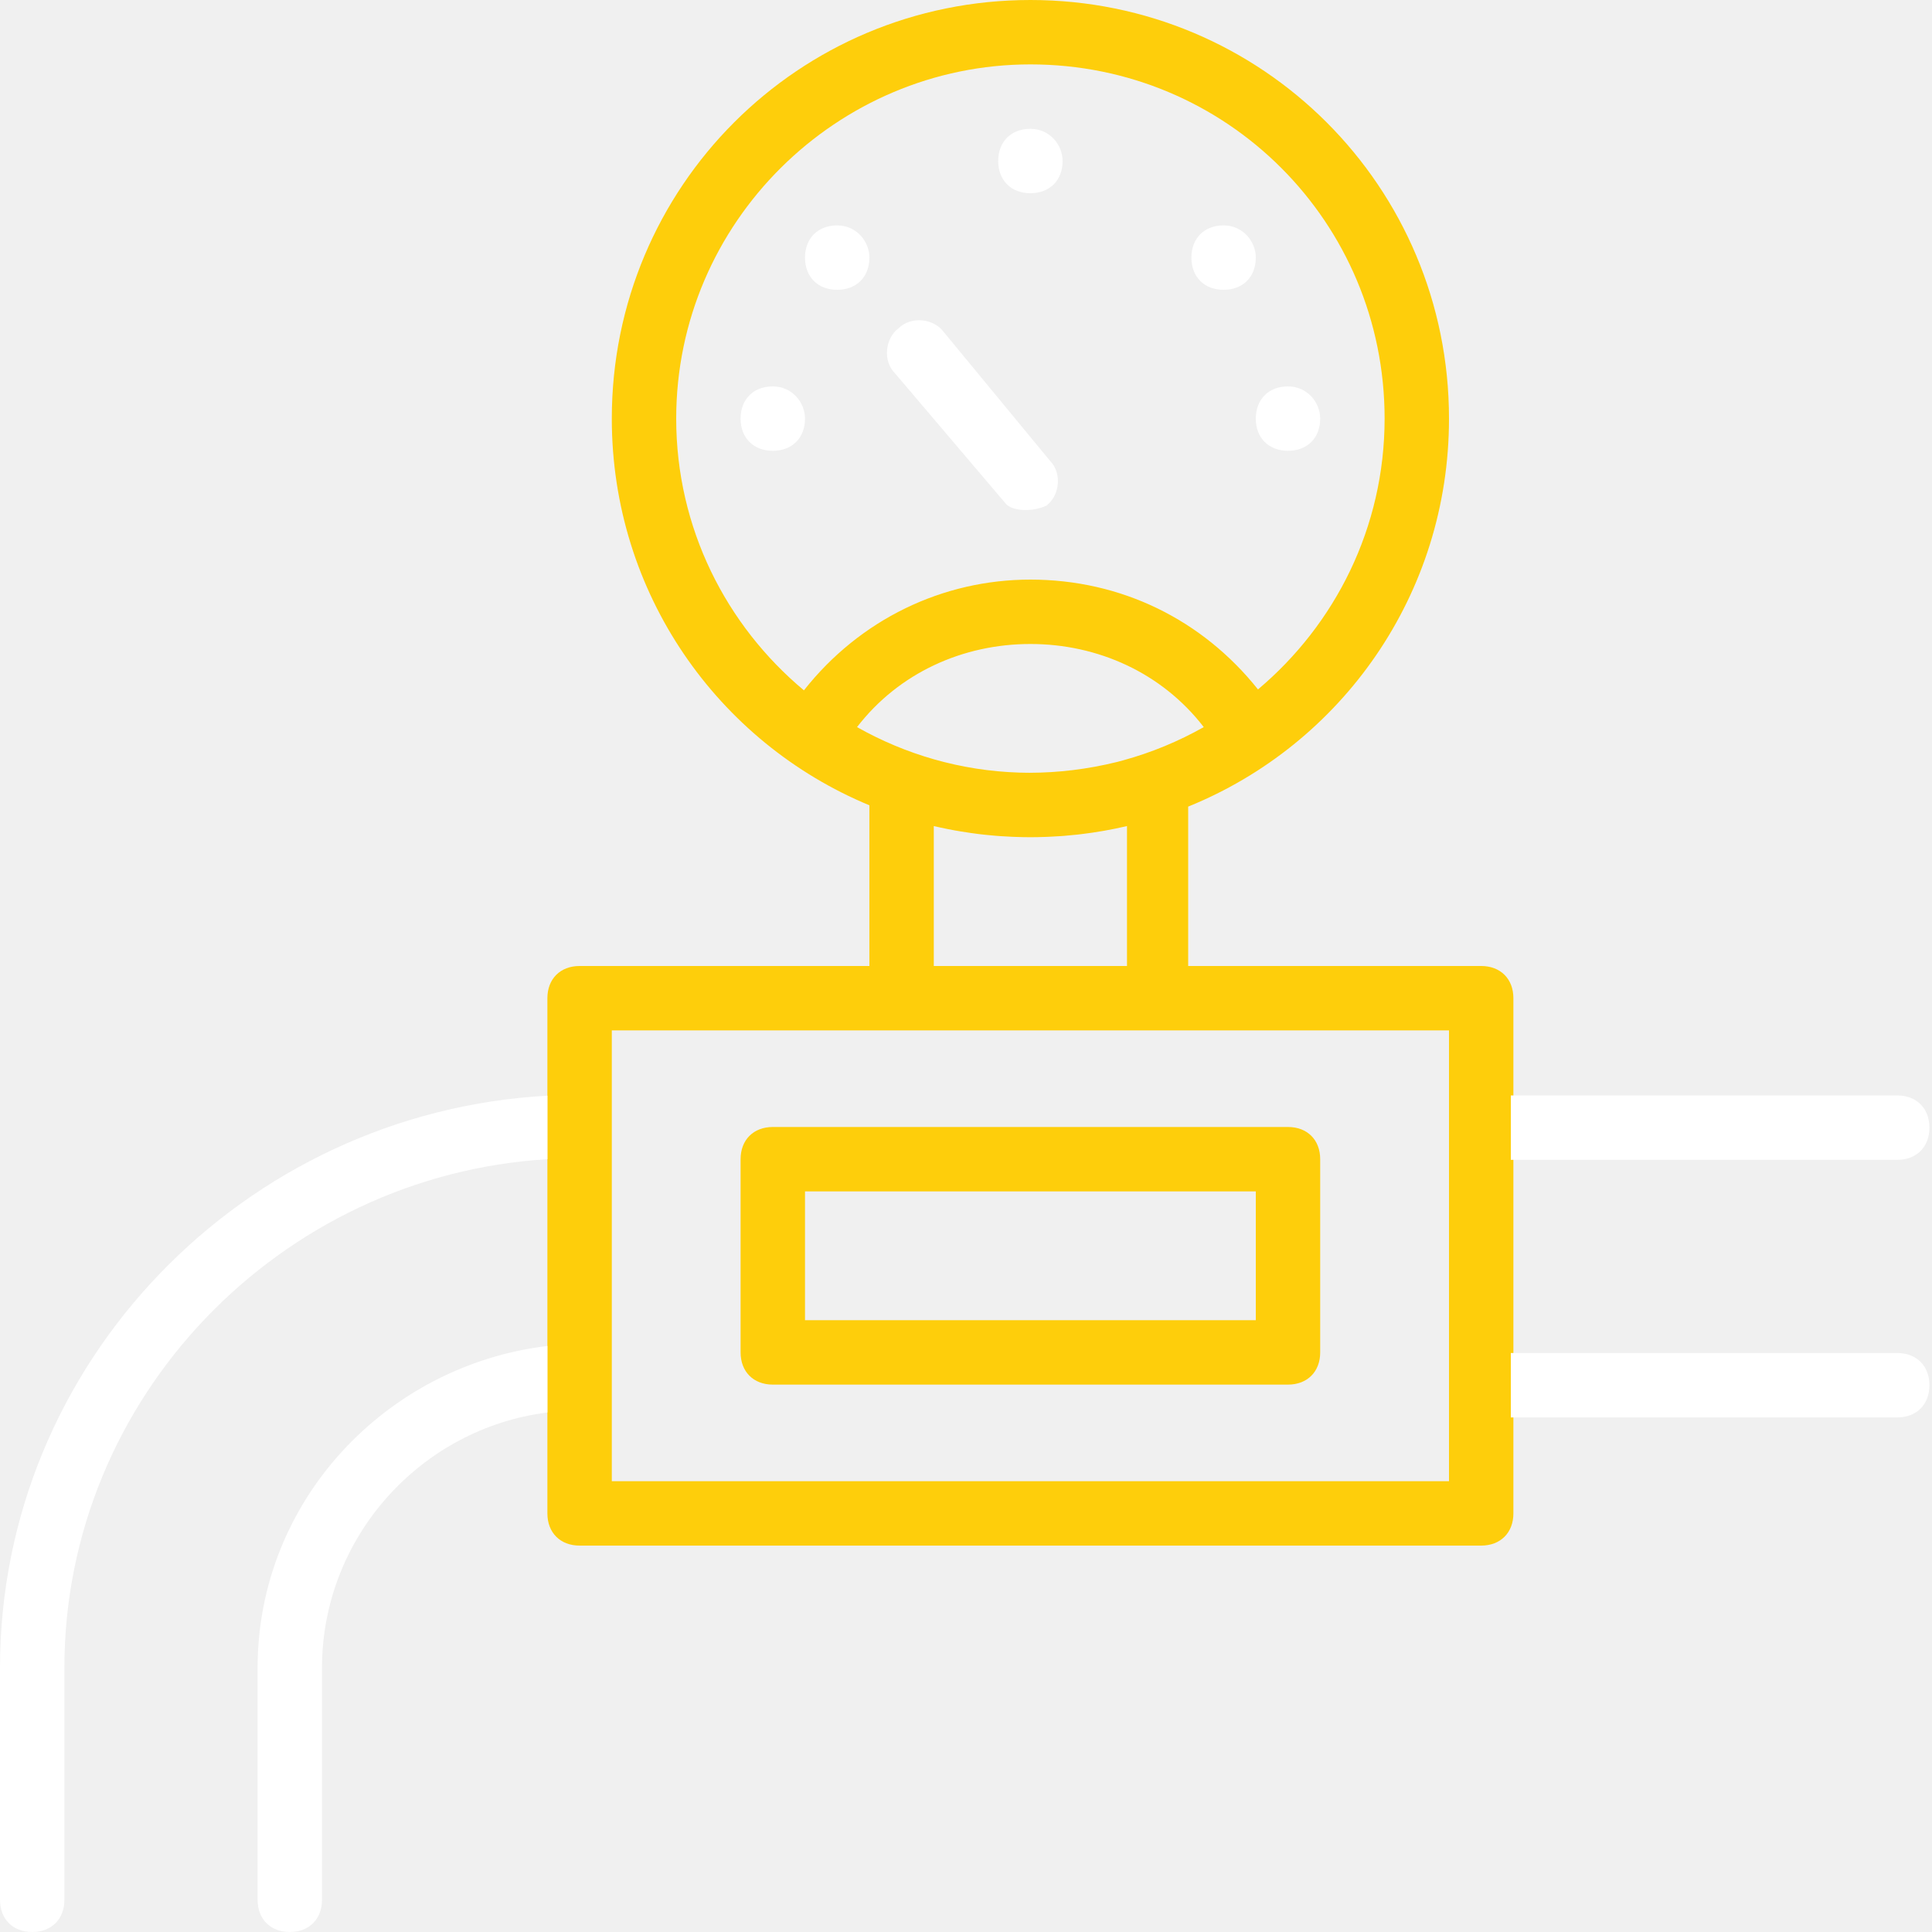
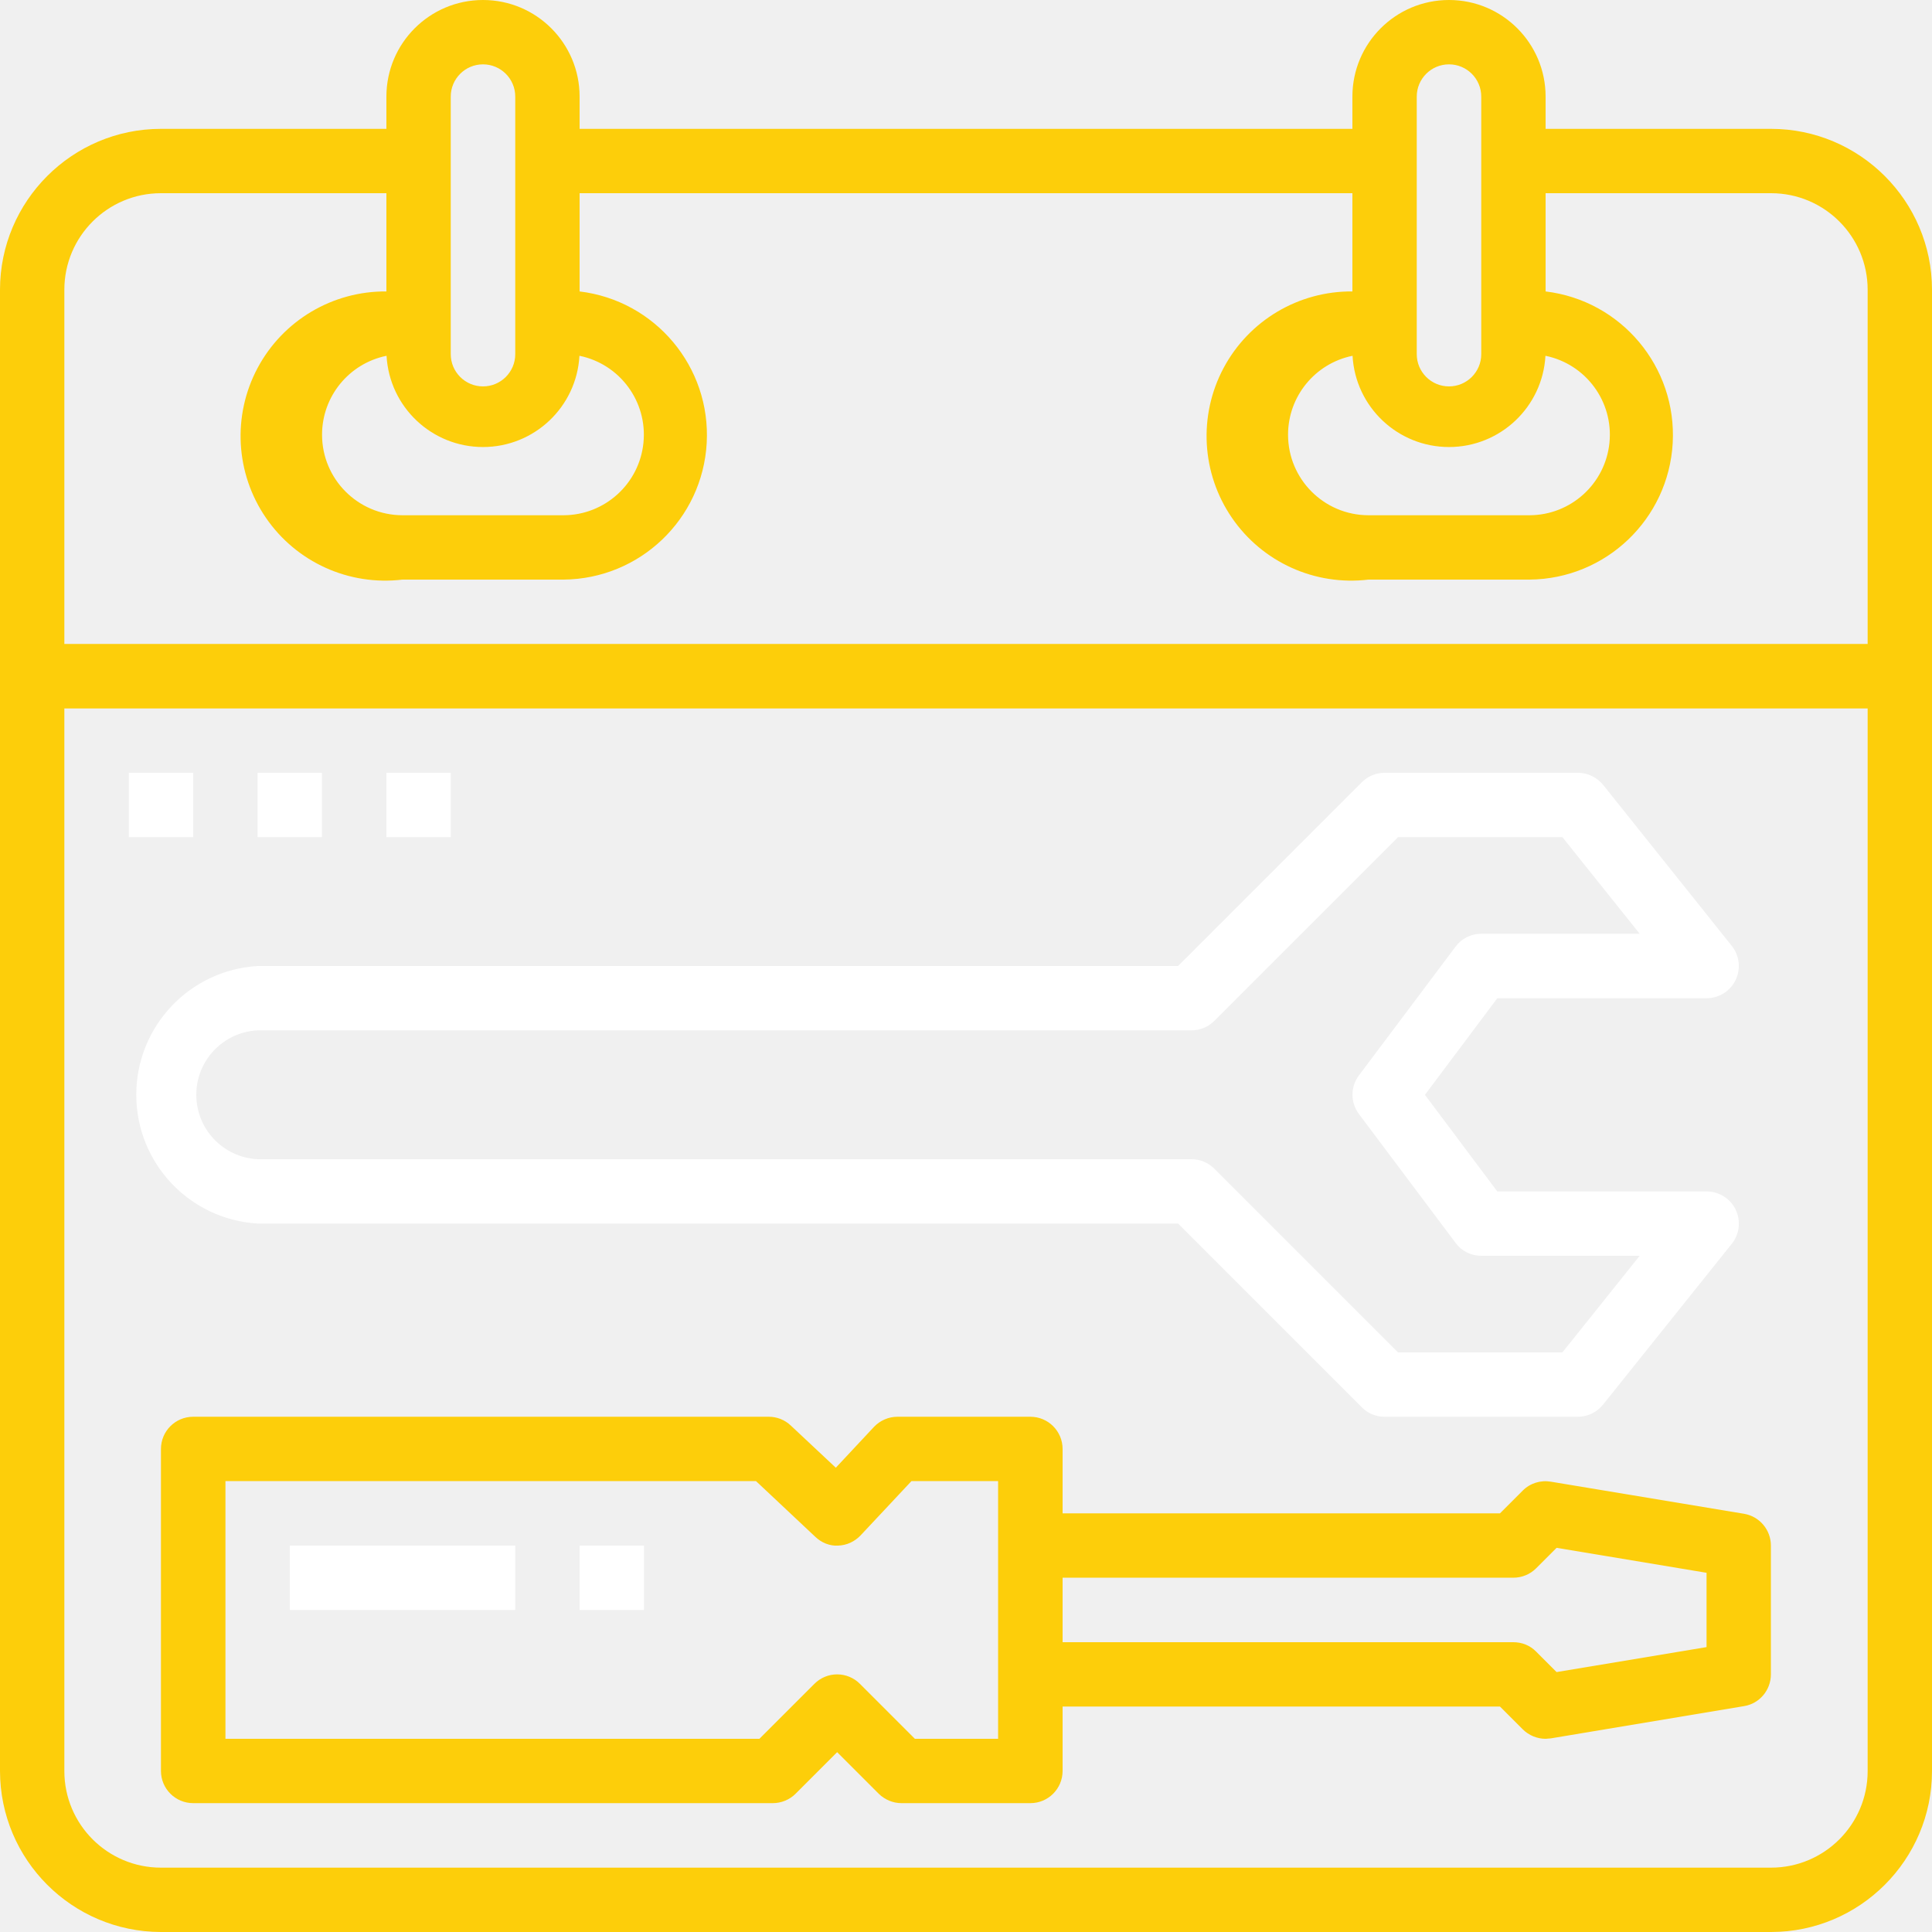
- <svg xmlns="http://www.w3.org/2000/svg" width="100px" height="100px" viewBox="0 0 100 100" version="1.1">
-   <defs />
-   <g id="Главная" stroke="none" stroke-width="1" fill="none" fill-rule="evenodd" transform="translate(-780, -1803)">
-     <g id="Услуги" transform="translate(0, 1500)">
-       <g id="Список-услуг" transform="translate(224, 302)">
-         <g id="Group-9" transform="translate(556, 1)">
-           <g id="gas-pipe">
-             <path d="M78.333,70 L78.333,60 L78.333,56.667 L78.333,51.667 C78.333,50.667 77.667,50 76.667,50 L61.5,50 L61.5,41.75 C69.431,38.537 75,30.774 75,21.667 C75,9.667 65.333,0 53.333,0 C41.333,0 31.667,9.667 31.667,21.667 C31.667,30.711 37.158,38.428 45,41.682 L45,50 L30,50 C29,50 28.333,50.667 28.333,51.667 L28.333,56.713 L28.333,60 L28.333,69.667 L28.333,73.109 L28.333,78.333 C28.333,79.333 29,80 30,80 L76.666,80 C77.666,80 78.333,79.333 78.333,78.333 L78.333,73.333 L78.333,70 Z M58.14,39.353 C58.044,39.379 57.947,39.407 57.85,39.431 C57.831,39.436 57.812,39.44 57.793,39.445 C56.301,39.812 54.792,39.997 53.282,39.999 C53.225,39.999 53.168,39.998 53.111,39.997 C52.994,39.996 52.877,39.993 52.76,39.99 C49.73,39.895 46.867,39.052 44.36,37.634 C46.527,34.822 49.847,33.333 53.333,33.333 C56.819,33.333 60.139,34.822 62.306,37.634 C61.005,38.37 59.607,38.951 58.14,39.353 Z M35,21.667 C35,11.5 43.333,3.333 53.333,3.333 C63.5,3.333 71.667,11.5 71.667,21.667 C71.667,27.305 69.103,32.328 65.113,35.684 C62.246,32.088 58.051,30 53.333,30 C48.79,30 44.506,32.062 41.611,35.732 C37.589,32.376 35,27.333 35,21.667 Z M48.668,42.832 C48.791,42.859 48.915,42.885 49.039,42.91 C49.161,42.935 49.283,42.958 49.405,42.98 C49.516,43 49.628,43.019 49.739,43.037 C49.92,43.067 50.102,43.095 50.285,43.121 C50.413,43.139 50.541,43.156 50.67,43.172 C50.779,43.185 50.888,43.197 50.997,43.209 C51.17,43.227 51.344,43.243 51.518,43.258 C51.604,43.265 51.69,43.272 51.776,43.278 C51.978,43.292 52.18,43.303 52.383,43.312 C52.455,43.315 52.526,43.318 52.598,43.32 C52.842,43.328 53.087,43.334 53.333,43.334 C53.58,43.334 53.825,43.328 54.07,43.32 C54.14,43.318 54.209,43.315 54.279,43.312 C54.497,43.303 54.716,43.291 54.933,43.275 C54.981,43.272 55.03,43.268 55.078,43.264 C55.293,43.247 55.507,43.227 55.72,43.203 C55.789,43.196 55.858,43.188 55.928,43.18 C56.745,43.083 57.547,42.942 58.333,42.757 L58.333,50 L48.333,50 L48.333,42.758 C48.444,42.784 48.556,42.807 48.668,42.832 Z M75,76.667 L31.667,76.667 L31.667,71.333 L31.667,58.333 L31.667,53.333 L46.667,53.333 L60,53.333 L75,53.333 L75,58.333 L75,71.667 L75,76.667 Z" id="Shape" fill="#FECE0B" fill-rule="nonzero" />
-             <path d="M28.333,56.713 C12.601,57.575 0,70.554 0,86.333 L0,98.333 C0,99.333 0.667,100 1.667,100 C2.667,100 3.333,99.333 3.333,98.333 L3.333,86.333 C3.333,72.333 14.5,60.833 28.333,60 L28.333,69.667 C20,70.667 13.333,77.667 13.333,86.333 L13.333,98.333 C13.333,99.333 14,100 15,100 C16,100 16.666,99.333 16.666,98.333 L16.666,86.333 C16.666,79.564 21.779,73.936 28.333,73.109 L28.333,56.713 Z" id="Path-Copy" fill="#FFFFFF" />
-             <path d="M98.201,70.033 L78.201,70.033 L78.201,60.033 L98.201,60.033 C99.201,60.033 99.867,59.367 99.867,58.367 C99.867,57.367 99.201,56.7 98.201,56.7 L78.201,56.7 L78.2,73.366 L98.2,73.366 C99.2,73.366 99.867,72.7 99.867,71.7 C99.867,70.7 99.201,70.033 98.201,70.033 Z" id="Path" fill="#FFFFFF" />
-             <path d="M66.667,58.333 L40,58.333 C39,58.333 38.333,59 38.333,60 L38.333,70 C38.333,71 39,71.667 40,71.667 L66.667,71.667 C67.667,71.667 68.333,71 68.333,70 L68.333,60 C68.333,59 67.667,58.333 66.667,58.333 Z M65,68.333 L41.667,68.333 L41.667,61.667 L65,61.667 L65,68.333 Z" id="Shape" fill="#FECE0B" fill-rule="nonzero" />
-             <path d="M41.667,21.667 C41.667,20.833 41,20 40,20 C39,20 38.333,20.667 38.333,21.667 C38.333,22.667 39,23.333 40,23.333 C41,23.333 41.667,22.667 41.667,21.667 Z" id="Shape" fill="#FFFFFF" fill-rule="nonzero" />
-             <path d="M66.667,23.333 C67.667,23.333 68.333,22.667 68.333,21.667 C68.333,20.833 67.667,20 66.667,20 C65.667,20 65,20.667 65,21.667 C65,22.667 65.667,23.333 66.667,23.333 Z" id="Shape" fill="#FFFFFF" fill-rule="nonzero" />
-             <path d="M43.333,15 C44.333,15 45,14.333 45,13.333 C45,12.5 44.333,11.667 43.333,11.667 C42.333,11.667 41.667,12.333 41.667,13.333 C41.667,14.333 42.333,15 43.333,15 Z" id="Shape" fill="#FFFFFF" fill-rule="nonzero" />
-             <path d="M53.333,10 C54.333,10 55,9.333 55,8.333 C55,7.5 54.333,6.667 53.333,6.667 C52.333,6.667 51.667,7.333 51.667,8.333 C51.667,9.333 52.333,10 53.333,10 Z" id="Shape" fill="#FFFFFF" fill-rule="nonzero" />
-             <path d="M63.333,15 C64.333,15 65,14.333 65,13.333 C65,12.5 64.333,11.667 63.333,11.667 C62.333,11.667 61.667,12.333 61.667,13.333 C61.667,14.333 62.333,15 63.333,15 Z" id="Shape" fill="#FFFFFF" fill-rule="nonzero" />
-             <path d="M52,26 C52.333,26.5 53.5,26.5 54.167,26.167 C54.833,25.667 55,24.5 54.333,23.833 L48.833,17.167 C48.333,16.5 47.167,16.333 46.5,17 C45.833,17.5 45.666,18.667 46.333,19.333 L52,26 Z" id="Shape" fill="#FFFFFF" fill-rule="nonzero" />
-           </g>
-         </g>
+ <svg xmlns="http://www.w3.org/2000/svg" xmlns:xlink="http://www.w3.org/1999/xlink" width="130" height="130" viewBox="0 0 130 130">
+   <defs>
+     <path id="fik2a" d="M1102 1811.5v99.67c0 5.97-4.86 10.83-10.83 10.83H982.83a10.85 10.85 0 0 1-10.83-10.83v-99.67c0-5.97 4.86-10.83 10.83-10.83H998v-2.17a6.5 6.5 0 0 1 13 0v2.17h52v-2.17a6.5 6.5 0 0 1 13 0v2.17h15.17c5.97 0 10.83 4.86 10.83 10.83zm-34.67 4.33a2.17 2.17 0 0 0 4.34 0v-17.33a2.17 2.17 0 0 0-4.34 0zm-8.66 5.42a5.42 5.42 0 0 0 5.41 5.42h10.84a5.42 5.42 0 0 0 1.07-10.73 6.5 6.5 0 0 1-12.98 0 5.42 5.42 0 0 0-4.34 5.31zm-56.34-5.42a2.17 2.17 0 0 0 4.34 0v-17.33a2.17 2.17 0 0 0-4.34 0zm-8.66 5.42a5.42 5.42 0 0 0 5.41 5.42h10.84a5.42 5.42 0 0 0 1.07-10.73 6.5 6.5 0 0 1-12.98 0 5.42 5.42 0 0 0-4.34 5.31zm104 18.42H976.33v71.5a6.5 6.5 0 0 0 6.5 6.5h108.34a6.5 6.5 0 0 0 6.5-6.5zm0-28.17a6.5 6.5 0 0 0-6.5-6.5H1076v6.61a9.73 9.73 0 0 1-1.08 19.39h-10.84a9.73 9.73 0 1 1-1.08-19.39V1805h-52v6.61a9.73 9.73 0 0 1-1.08 19.39h-10.84a9.73 9.73 0 1 1-1.08-19.39V1805h-15.17a6.5 6.5 0 0 0-6.5 6.5v23.83h121.34z" />
+     <path id="fik2b" d="M998 1848.33V1844h4.33v4.33z" />
+     <path id="fik2c" d="M989.33 1848.33V1844h4.33v4.33z" />
+     <path id="fik2d" d="M980.67 1848.33V1844H985v4.33z" />
+     <path id="fik2e" d="M1091.16 1896v8.66c0 1.06-.76 1.97-1.8 2.14l-13 2.17-.36.03c-.57 0-1.13-.23-1.54-.64l-1.53-1.53h-29.43v4.33c0 1.2-.97 2.17-2.17 2.17h-8.67c-.57 0-1.12-.23-1.53-.63l-2.8-2.8-2.8 2.8c-.4.4-.96.63-1.53.63h-39c-1.2 0-2.17-.97-2.17-2.17v-21.66c0-1.2.97-2.17 2.17-2.17h38.73c.55 0 1.08.21 1.48.59l3.03 2.84 2.57-2.75c.41-.43.98-.68 1.58-.68h8.94c1.2 0 2.17.97 2.17 2.17v4.33h29.43l1.53-1.53c.5-.5 1.2-.72 1.9-.6l13 2.16a2.17 2.17 0 0 1 1.8 2.14zm-52-4.34h-5.83l-3.42 3.65c-.4.42-.93.67-1.51.69-.56.04-1.14-.2-1.55-.6l-3.98-3.74h-35.7V1909h35.93l3.7-3.7a2.16 2.16 0 0 1 3.06 0l3.7 3.7h5.6zm47.67 6.17l-10.09-1.68-1.38 1.38c-.4.4-.95.63-1.53.63h-30.33v4.34h30.33c.58 0 1.13.22 1.53.63l1.38 1.38 10.09-1.68z" />
+     <path id="fik2f" d="M1088.79 1873.4c.36.74.26 1.64-.26 2.29l-8.67 10.83c-.41.51-1.03.81-1.69.81h-13c-.58 0-1.13-.22-1.53-.63l-12.37-12.37h-61.93a8.68 8.68 0 0 1 0-17.33h61.93l12.37-12.37c.4-.4.95-.63 1.53-.63h13c.66 0 1.28.3 1.7.81l8.66 10.84a2.17 2.17 0 0 1-1.7 3.52h-14.08l-4.87 6.5 4.87 6.5h14.09c.83 0 1.59.48 1.95 1.22zm-6.46 3.1h-10.66c-.68 0-1.33-.32-1.73-.87l-6.5-8.67a2.16 2.16 0 0 1 0-2.6l6.5-8.66c.4-.55 1.05-.87 1.73-.87h10.66l-5.2-6.5h-11.06l-12.37 12.37c-.4.4-.95.63-1.53.63h-62.83a4.34 4.34 0 0 0 0 8.67h62.83c.58 0 1.13.23 1.53.63l12.37 12.37h11.06z" />
+     <path id="fik2g" d="M991.5 1900.33V1896h15.17v4.33z" />
+     <path id="fik2h" d="M1011 1900.33V1896h4.33v4.33z" />
+   </defs>
+   <g>
+     <g transform="translate(-972 -1792)">
+       <g>
+         <use fill="#fdce0a" xlink:href="#fik2a" />
+       </g>
+       <g>
+         <use fill="#fff" xlink:href="#fik2b" />
+       </g>
+       <g>
+         <use fill="#fff" xlink:href="#fik2c" />
+       </g>
+       <g>
+         <use fill="#fff" xlink:href="#fik2d" />
+       </g>
+       <g>
+         <use fill="#fdce0a" xlink:href="#fik2e" />
+       </g>
+       <g>
+         <use fill="#fff" xlink:href="#fik2f" />
+       </g>
+       <g>
+         <use fill="#fff" xlink:href="#fik2g" />
+       </g>
+       <g>
+         <use fill="#fff" xlink:href="#fik2h" />
      </g>
    </g>
  </g>
</svg>
